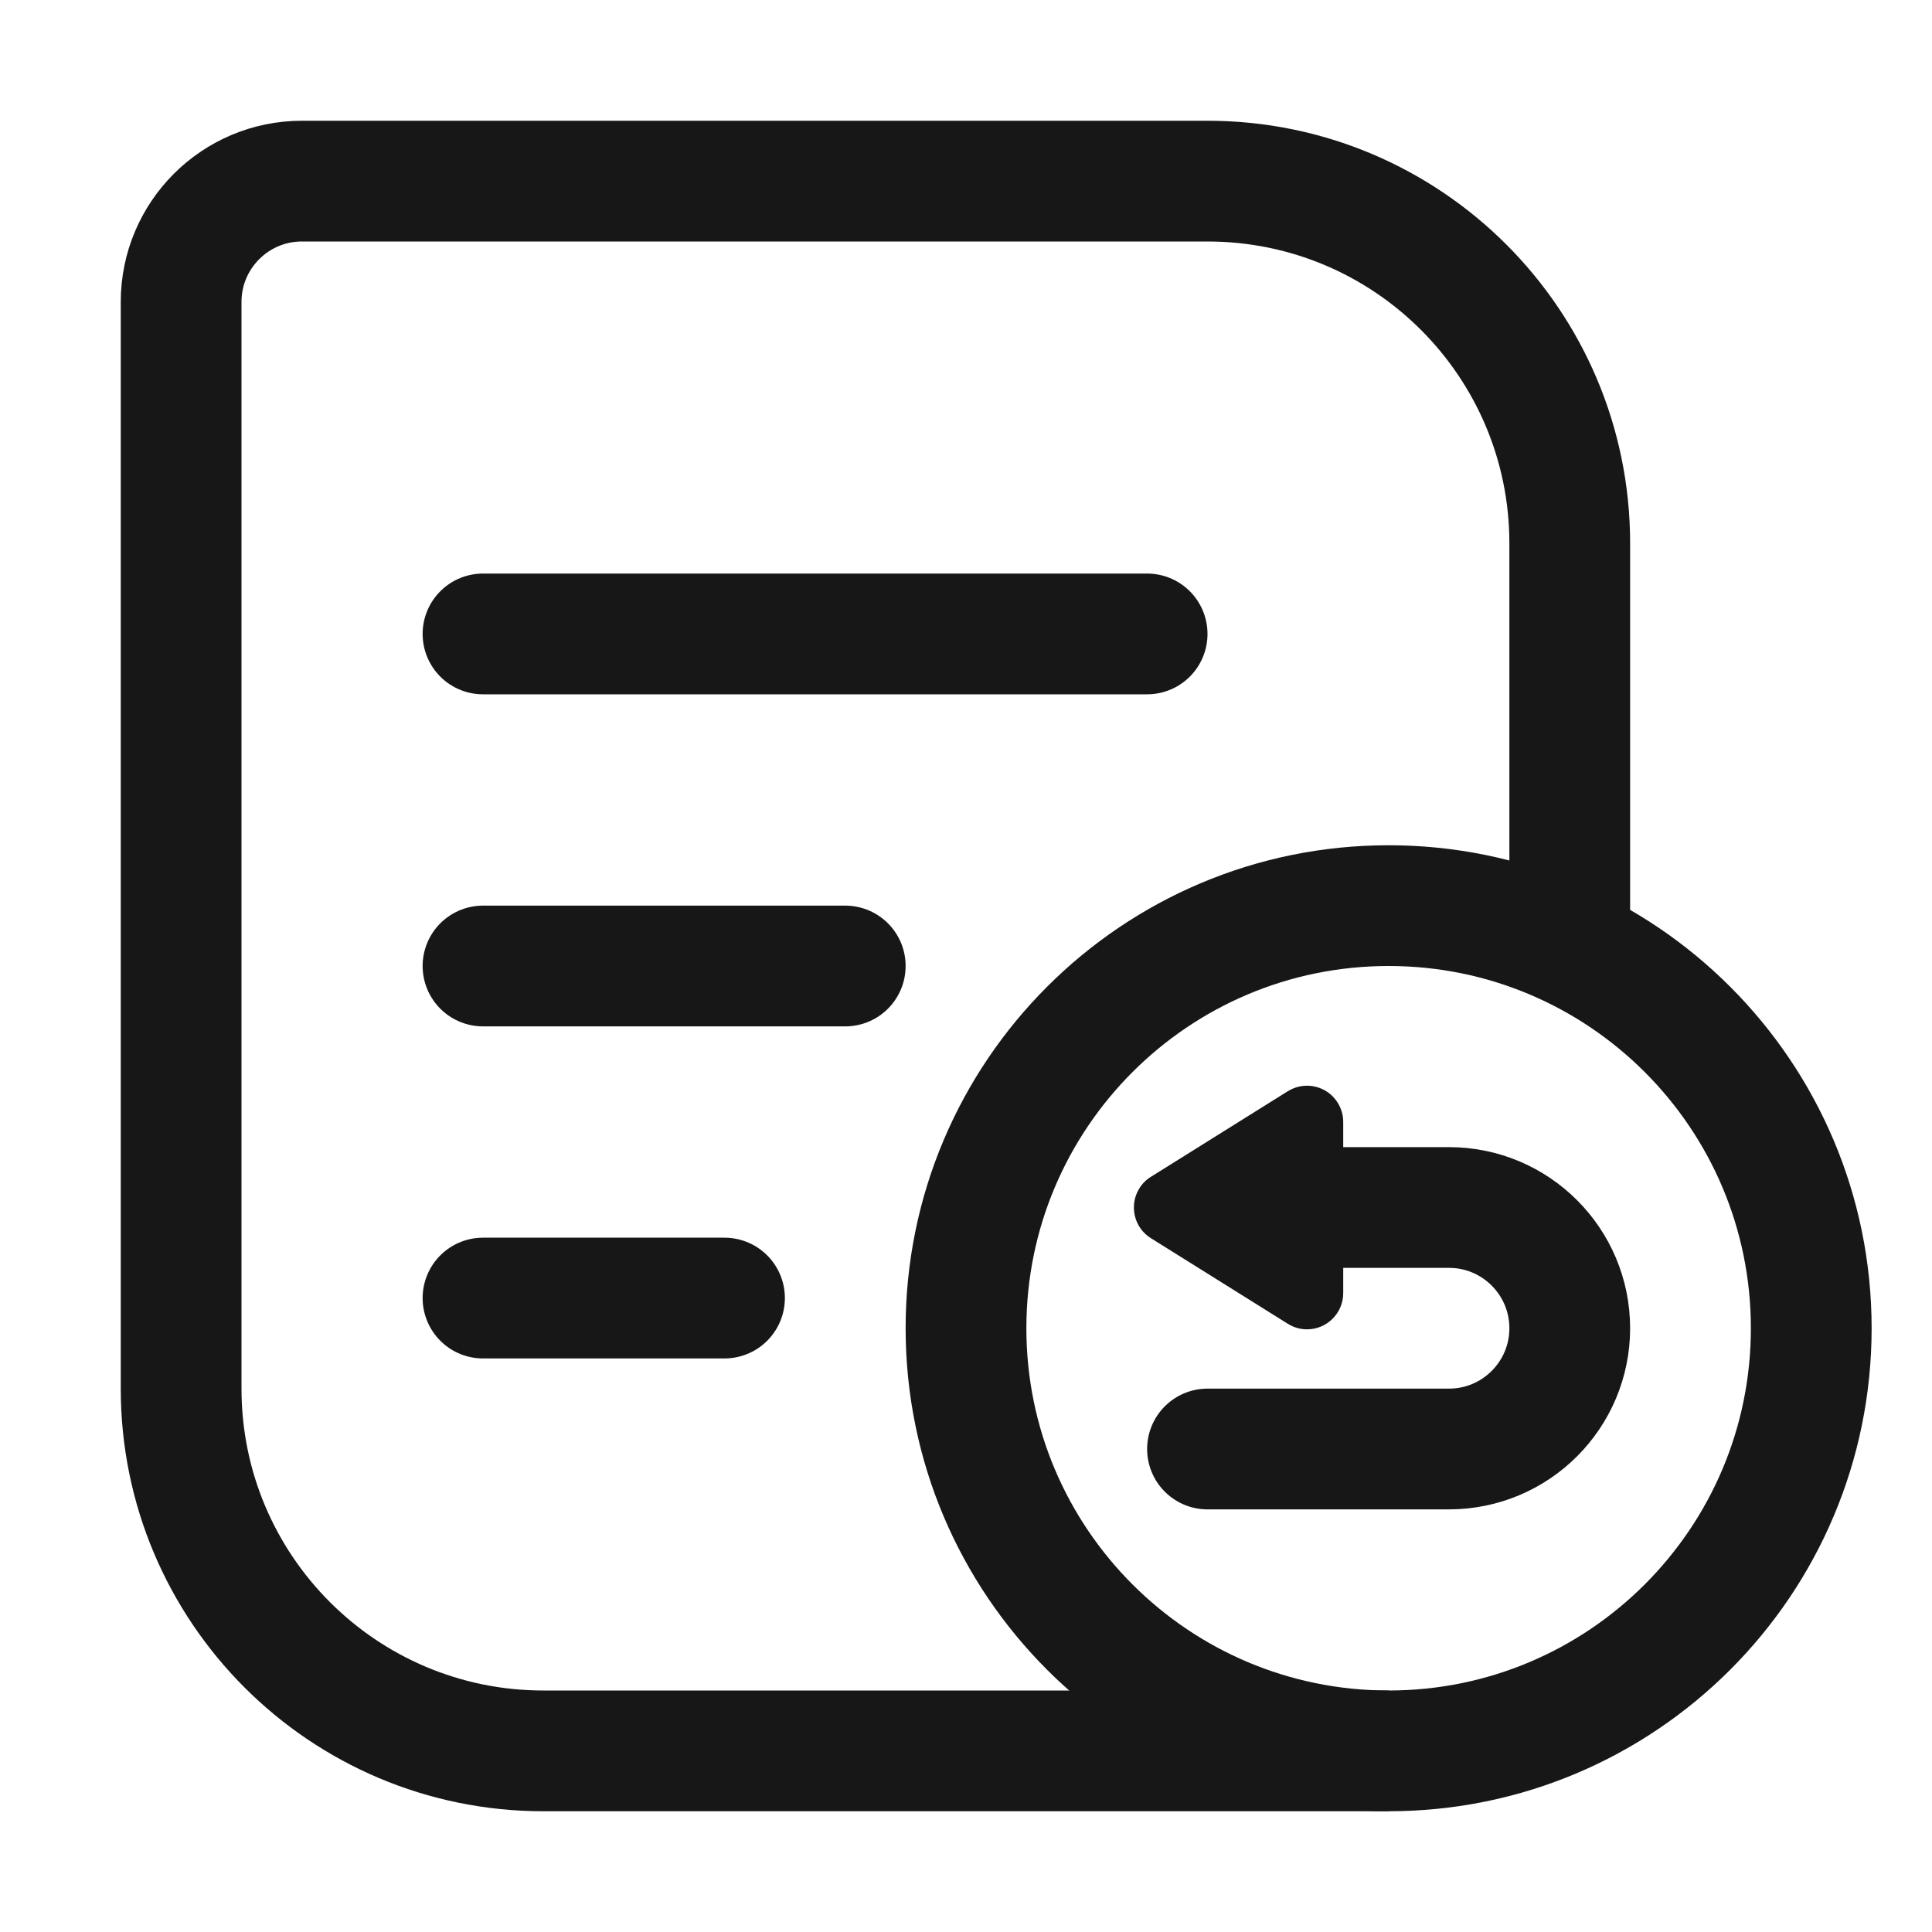
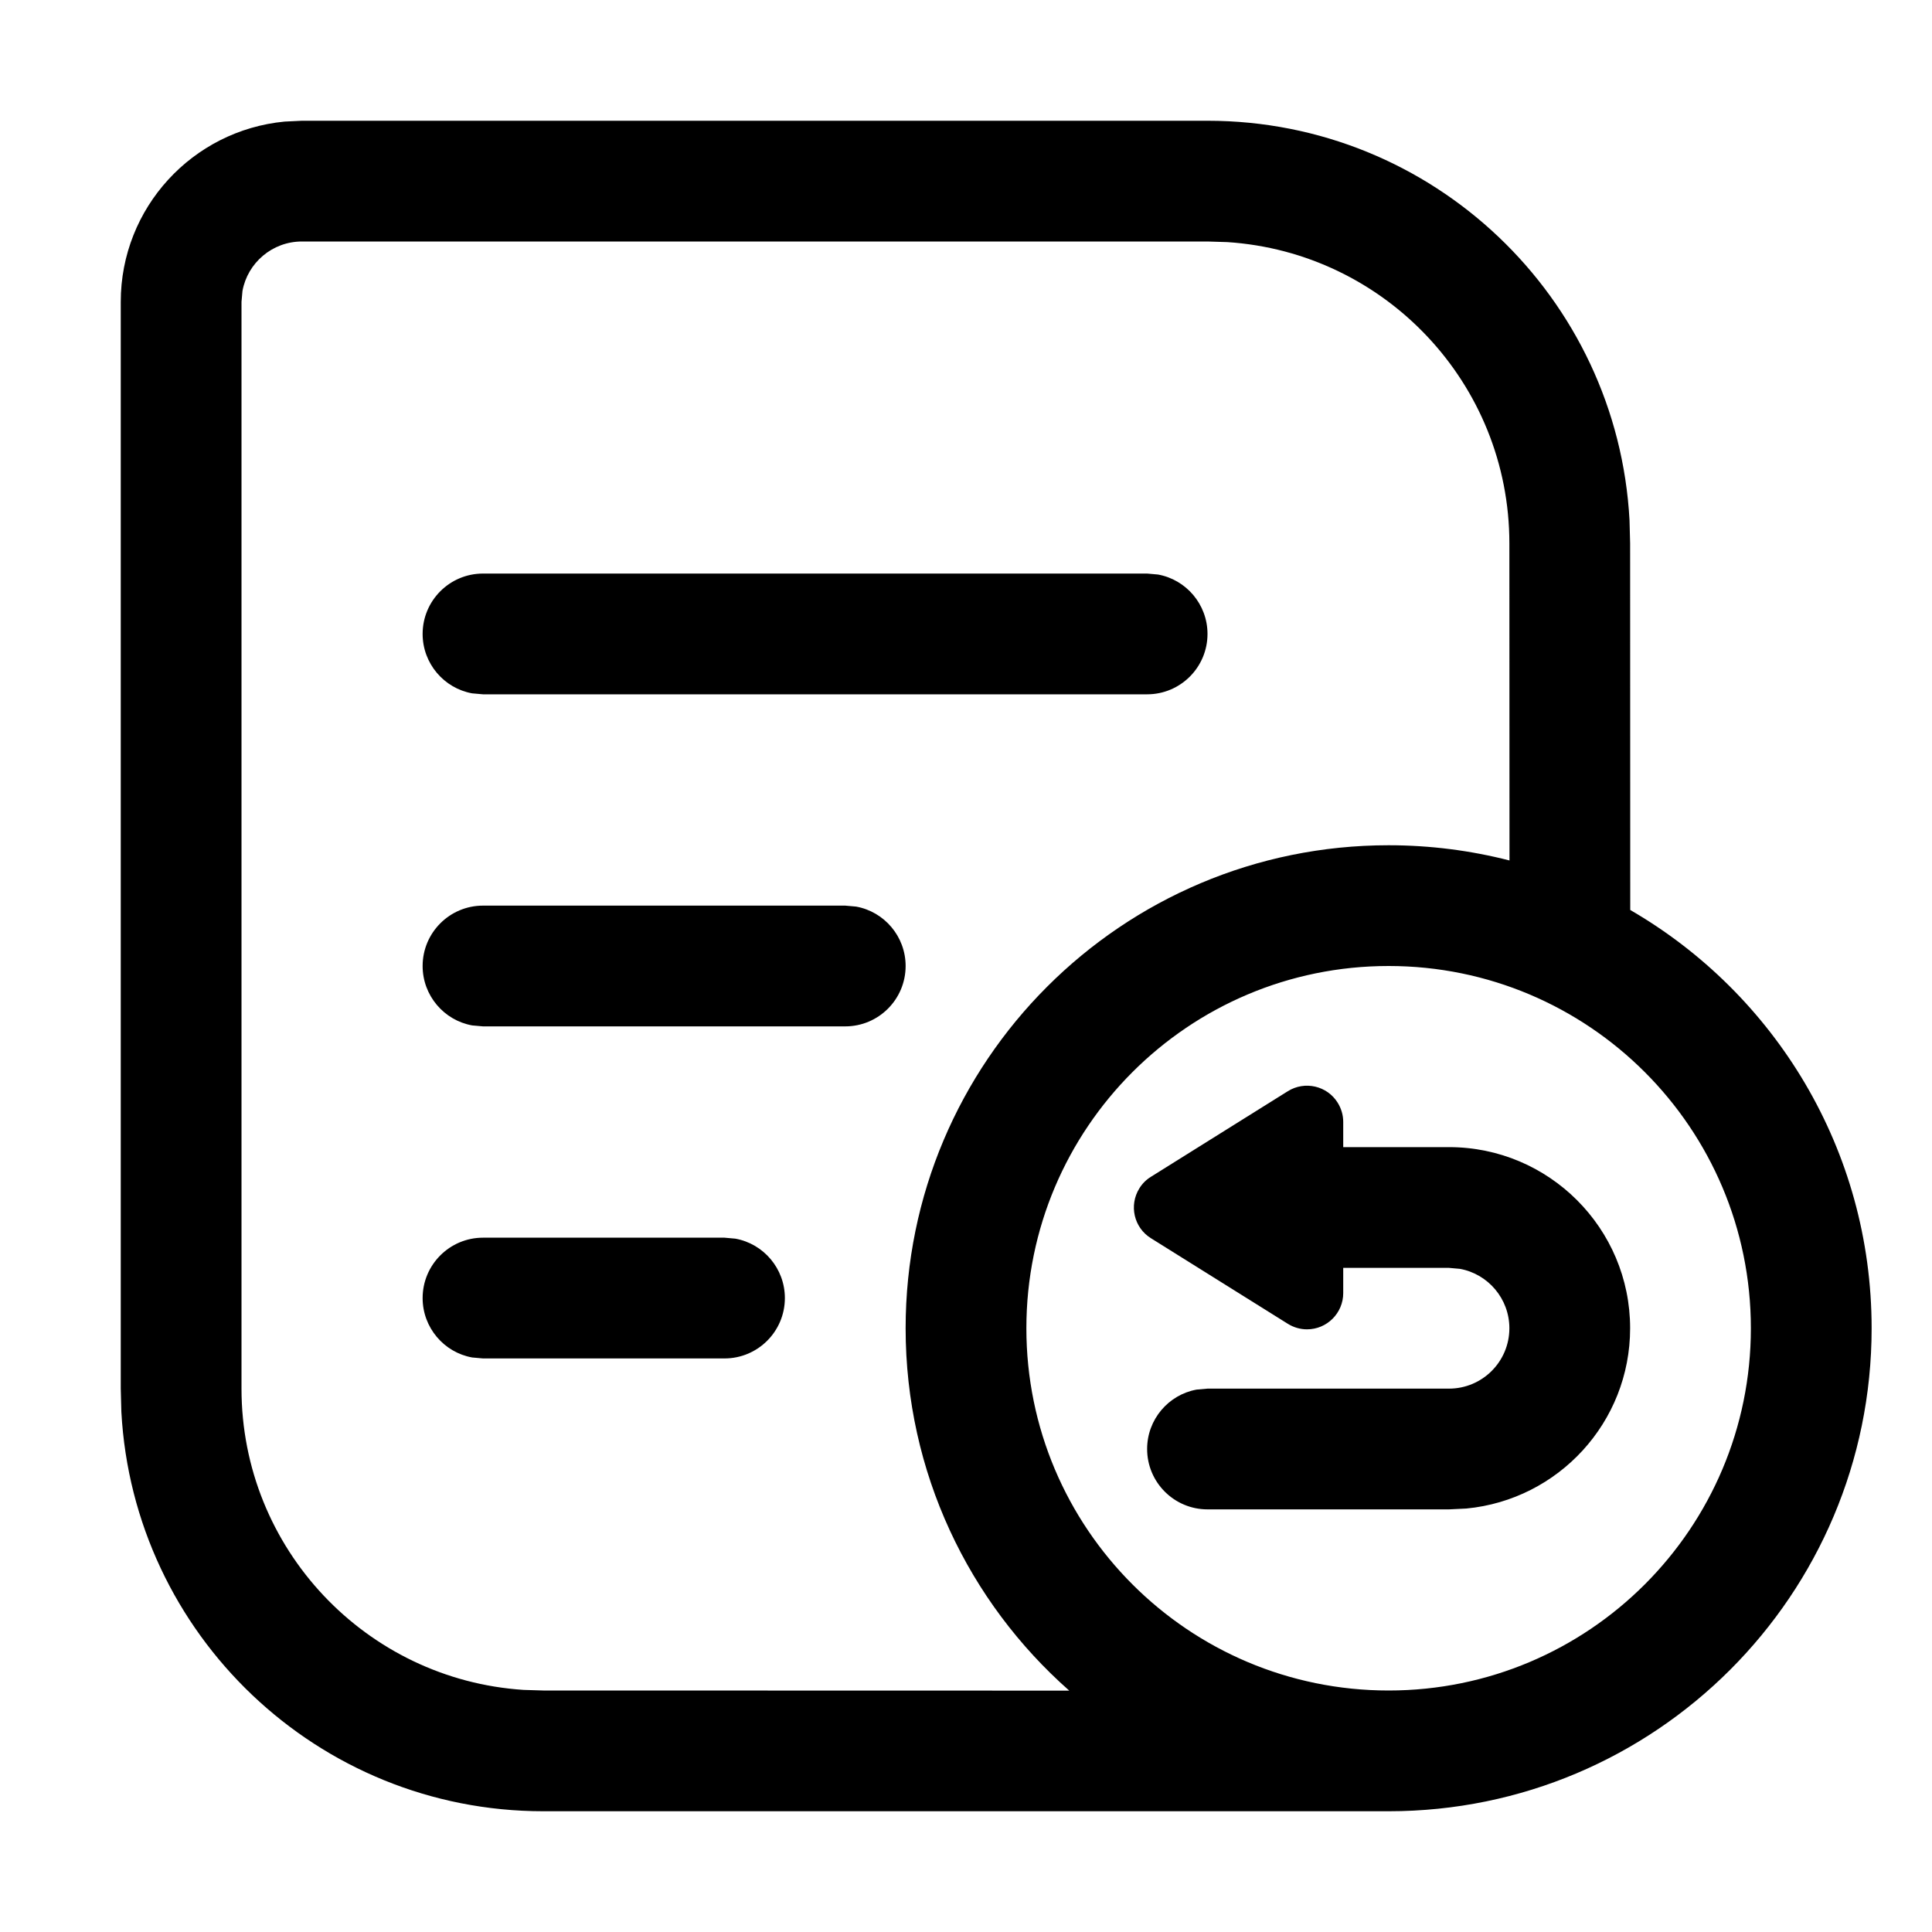
<svg xmlns="http://www.w3.org/2000/svg" width="16px" height="16px" viewBox="0 0 16 16" version="1.1">
  <g id="定稿" stroke="none" stroke-width="1" fill="none" fill-rule="evenodd">
    <g id="设施服务icon" transform="translate(-214, -313)">
      <g id="1.Base基础/2.Icon图标/报表重建/16*16" transform="translate(214, 313)">
        <g id="20*20备份-25" opacity="0" transform="translate(0, 0)">
          <g id="24*24" transform="translate(8, 8) rotate(-180) translate(-8, -8) translate(-0, 0)">
            <line x1="6.136" y1="1.045" x2="6.669" y2="3.032" id="Stroke-33" stroke="#F1F1F1" stroke-width="0.5" />
            <line x1="4.4" y1="1.765" x2="5.429" y2="3.546" id="Stroke-34" stroke="#F1F1F1" stroke-width="0.5" />
            <line x1="1.765" y1="4.4" x2="3.546" y2="5.429" id="Stroke-35" stroke="#F1F1F1" stroke-width="0.5" />
            <line x1="1.045" y1="6.136" x2="3.032" y2="6.669" id="Stroke-36" stroke="#F1F1F1" stroke-width="0.5" />
            <line x1="1.045" y1="9.864" x2="3.032" y2="9.331" id="Stroke-37" stroke="#F1F1F1" stroke-width="0.5" />
            <line x1="1.765" y1="11.6" x2="3.546" y2="10.571" id="Stroke-38" stroke="#F1F1F1" stroke-width="0.5" />
            <line x1="4.4" y1="14.235" x2="5.429" y2="12.454" id="Stroke-39" stroke="#F1F1F1" stroke-width="0.5" />
            <line x1="6.136" y1="14.955" x2="6.669" y2="12.968" id="Stroke-40" stroke="#F1F1F1" stroke-width="0.5" />
            <line x1="9.864" y1="14.955" x2="9.331" y2="12.968" id="Stroke-41" stroke="#F1F1F1" stroke-width="0.5" />
            <line x1="11.6" y1="14.235" x2="10.571" y2="12.454" id="Stroke-42" stroke="#F1F1F1" stroke-width="0.5" />
            <line x1="14.235" y1="11.6" x2="12.454" y2="10.571" id="Stroke-43" stroke="#F1F1F1" stroke-width="0.5" />
            <line x1="14.955" y1="9.864" x2="12.968" y2="9.331" id="Stroke-44" stroke="#F1F1F1" stroke-width="0.5" />
            <line x1="14.955" y1="6.136" x2="12.968" y2="6.669" id="Stroke-45" stroke="#F1F1F1" stroke-width="0.5" />
            <line x1="14.235" y1="4.4" x2="12.454" y2="5.429" id="Stroke-46" stroke="#F1F1F1" stroke-width="0.5" />
            <line x1="11.6" y1="1.765" x2="10.571" y2="3.546" id="Stroke-47" stroke="#F1F1F1" stroke-width="0.5" />
            <line x1="9.864" y1="1.045" x2="9.331" y2="3.032" id="Stroke-48" stroke="#F1F1F1" stroke-width="0.5" />
            <line x1="8" y1="0.8" x2="8" y2="3.2" id="Stroke-49" stroke="#3FA8F4" stroke-width="0.5" />
            <line x1="0.8" y1="0.8" x2="4.571" y2="4.571" id="Stroke-50" stroke="#3FA8F4" stroke-width="0.5" />
            <line x1="0.8" y1="8" x2="3.2" y2="8" id="Stroke-51" stroke="#3FA8F4" stroke-width="0.5" />
            <line x1="0.8" y1="15.2" x2="4.571" y2="11.429" id="Stroke-52" stroke="#3FA8F4" stroke-width="0.5" />
            <line x1="8" y1="15.2" x2="8" y2="12.8" id="Stroke-53" stroke="#3FA8F4" stroke-width="0.5" />
            <line x1="15.2" y1="15.2" x2="11.429" y2="11.429" id="Stroke-54" stroke="#3FA8F4" stroke-width="0.5" />
            <line x1="15.2" y1="8" x2="12.8" y2="8" id="Stroke-55" stroke="#3FA8F4" stroke-width="0.5" />
            <line x1="15.2" y1="0.8" x2="11.429" y2="4.571" id="Stroke-56" stroke="#3FA8F4" stroke-width="0.5" />
            <path d="M0,16 L16,16 L16,0 L0,0 L0,16 Z M0.8,15.2 L15.2,15.2 L15.2,0.8 L0.8,0.8 L0.8,15.2 Z" id="Fill-57" fill="#F1F1F1" />
            <path d="M8,0.8 C4.024,0.8 0.8,4.024 0.8,8 C0.8,11.976 4.024,15.2 8,15.2 C11.976,15.2 15.2,11.976 15.2,8 C15.2,4.024 11.976,0.8 8,0.8 M8,0.869 C11.932,0.869 15.131,4.068 15.131,8 C15.131,11.932 11.932,15.131 8,15.131 C4.068,15.131 0.869,11.932 0.869,8 C0.869,4.068 4.068,0.869 8,0.869" id="Fill-58" fill="#3FA8F4" />
            <path d="M3.2,15.2 L12.8,15.2 L12.8,0.8 L3.2,0.8 L3.2,15.2 Z M3.264,15.131 L12.736,15.131 L12.736,0.869 L3.264,0.869 L3.264,15.131 Z" id="Fill-59" fill="#3FA8F4" />
            <path d="M2,14 L14,14 L14,2 L2,2 L2,14 Z M2.067,13.933 L13.933,13.933 L13.933,2.067 L2.067,2.067 L2.067,13.933 Z" id="Fill-60" fill="#3FA8F4" />
            <path d="M0.8,12.8 L15.2,12.8 L15.2,3.2 L0.8,3.2 L0.8,12.8 Z M0.869,12.736 L15.131,12.736 L15.131,3.264 L0.869,3.264 L0.869,12.736 Z" id="Fill-61" fill="#3FA8F4" />
            <path d="M0,16 L16,16 L16,0 L0,0 L0,16 Z M0.067,15.933 L15.933,15.933 L15.933,0.067 L0.067,0.067 L0.067,15.933 Z" id="Fill-62" fill="#3FA8F4" />
          </g>
        </g>
        <rect id="矩形" x="0" y="0" width="16" height="16" />
-         <g id="编组-39">
-           <rect id="矩形" x="0" y="0" width="16" height="16" />
-           <g id="编组-38" transform="translate(1.5, 1.5)">
-             <path d="M11.5,6.5 L11.5,3 C11.5,1.343 10.157,0 8.5,0 L1,0 C0.448,0 0,0.448 0,1 L0,10 C0,11.657 1.343,13 3,13 L6.784,13 L10,13" id="路径" stroke="#171717" />
-             <line x1="2.5" y1="3.75" x2="8" y2="3.75" id="路径-2" stroke="#171717" stroke-linecap="round" transform="translate(5.25, 3.75) scale(-1, 1) rotate(180) translate(-5.25, -3.75) " />
-             <line x1="2.5" y1="6.5" x2="5.5" y2="6.5" id="路径-2备份-3" stroke="#171717" stroke-linecap="round" transform="translate(4, 6.5) scale(-1, 1) rotate(180) translate(-4, -6.5) " />
-             <line x1="2.5" y1="9.25" x2="4.5" y2="9.25" id="路径-2备份-4" stroke="#171717" stroke-linecap="round" transform="translate(3.5, 9.25) scale(-1, 1) rotate(180) translate(-3.5, -9.25) " />
-             <path d="M10,13 C11.933,13 13.5,11.433 13.5,9.5 C13.5,7.567 11.933,6 10,6 C8.067,6 6.5,7.567 6.5,9.5 C6.5,11.433 8.067,13 10,13 Z" id="椭圆形" stroke="#171717" />
-             <path d="M8.5,10.5 L10.5,10.5 C11.052,10.5 11.5,10.052 11.5,9.5 C11.5,8.948 11.052,8.5 10.5,8.5 L9.272,8.5 L9.272,8.5" id="路径-31" stroke="#171717" stroke-linecap="round" />
-             <path d="M8.878,7.907 L9.587,9.041 C9.675,9.182 9.632,9.367 9.492,9.454 C9.444,9.484 9.389,9.5 9.333,9.5 L7.915,9.5 C7.75,9.5 7.615,9.366 7.615,9.2 C7.615,9.144 7.631,9.089 7.661,9.041 L8.37,7.907 C8.457,7.767 8.643,7.724 8.783,7.812 C8.822,7.836 8.854,7.868 8.878,7.907 Z" id="三角形" fill="#171717" transform="translate(8.624023, 8.5) rotate(-90) translate(-8.624023, -8.5) " />
-           </g>
-         </g>
-         <g id="编组-11" transform="translate(8, 7.5)" />
+         <path d="M10,1 C11.869,1 13.395,2.464 13.495,4.308 L13.5,4.5 L13.501,7.536 C14.696,8.228 15.5,9.52 15.5,11 C15.5,13.209 13.709,15 11.5,15 L11.5,15 L4.5,15 C2.631,15 1.105,13.536 1.005,11.692 L1,11.5 L1,2.5 C1,1.72 1.595,1.08 2.356,1.007 L2.5,1 L10,1 Z M10,2 L2.5,2 C2.255,2 2.05,2.177 2.008,2.41 L2,2.5 L2,11.5 C2,12.825 3.032,13.91 4.336,13.995 L4.5,14 L8.855,14.001 C8.024,13.268 7.5,12.195 7.5,11 C7.5,8.791 9.291,7 11.5,7 C11.846,7 12.181,7.044 12.501,7.126 L12.5,4.5 C12.5,3.175 11.468,2.09 10.164,2.005 L10,2 Z M11.5,8 C9.843,8 8.5,9.343 8.5,11 C8.5,12.657 9.843,14 11.5,14 C13.157,14 14.5,12.657 14.5,11 C14.5,9.343 13.157,8 11.5,8 Z M11.124,10.709 C11.124,10.874 10.99,11.009 10.824,11.009 C10.768,11.009 10.713,10.993 10.665,10.963 L9.531,10.254 C9.391,10.167 9.348,9.982 9.436,9.841 C9.46,9.802 9.492,9.77 9.531,9.746 L10.665,9.037 C10.806,8.949 10.991,8.992 11.078,9.132 C11.108,9.18 11.124,9.235 11.124,9.291 L11.124,9.5 L12,9.5 C12.828,9.5 13.5,10.172 13.5,11 C13.5,11.78 12.905,12.42 12.144,12.493 L12,12.5 L10,12.5 C9.724,12.5 9.5,12.276 9.5,12 C9.5,11.755 9.677,11.55 9.91,11.508 L10,11.5 L12,11.5 C12.276,11.5 12.5,11.276 12.5,11 C12.5,10.755 12.323,10.55 12.09,10.508 L12,10.5 L11.124,10.5 L11.124,10.709 Z M6,10.25 L6.09,10.258 C6.323,10.3 6.5,10.505 6.5,10.75 C6.5,11.026 6.276,11.25 6,11.25 L6,11.25 L4,11.25 L3.91,11.242 C3.677,11.2 3.5,10.995 3.5,10.75 C3.5,10.474 3.724,10.25 4,10.25 L4,10.25 L6,10.25 Z M7,7.5 L7.09,7.508 C7.323,7.55 7.5,7.755 7.5,8 C7.5,8.276 7.276,8.5 7,8.5 L7,8.5 L4,8.5 L3.91,8.492 C3.677,8.45 3.5,8.245 3.5,8 C3.5,7.724 3.724,7.5 4,7.5 L4,7.5 L7,7.5 Z M9.5,4.75 L9.59,4.758 C9.823,4.8 10,5.005 10,5.25 C10,5.526 9.776,5.75 9.5,5.75 L9.5,5.75 L4,5.75 L3.91,5.742 C3.677,5.7 3.5,5.495 3.5,5.25 C3.5,4.974 3.724,4.75 4,4.75 L4,4.75 L9.5,4.75 Z" id="形状结合" fill="currentColor" fill-rule="nonzero" />
      </g>
    </g>
  </g>
</svg>
